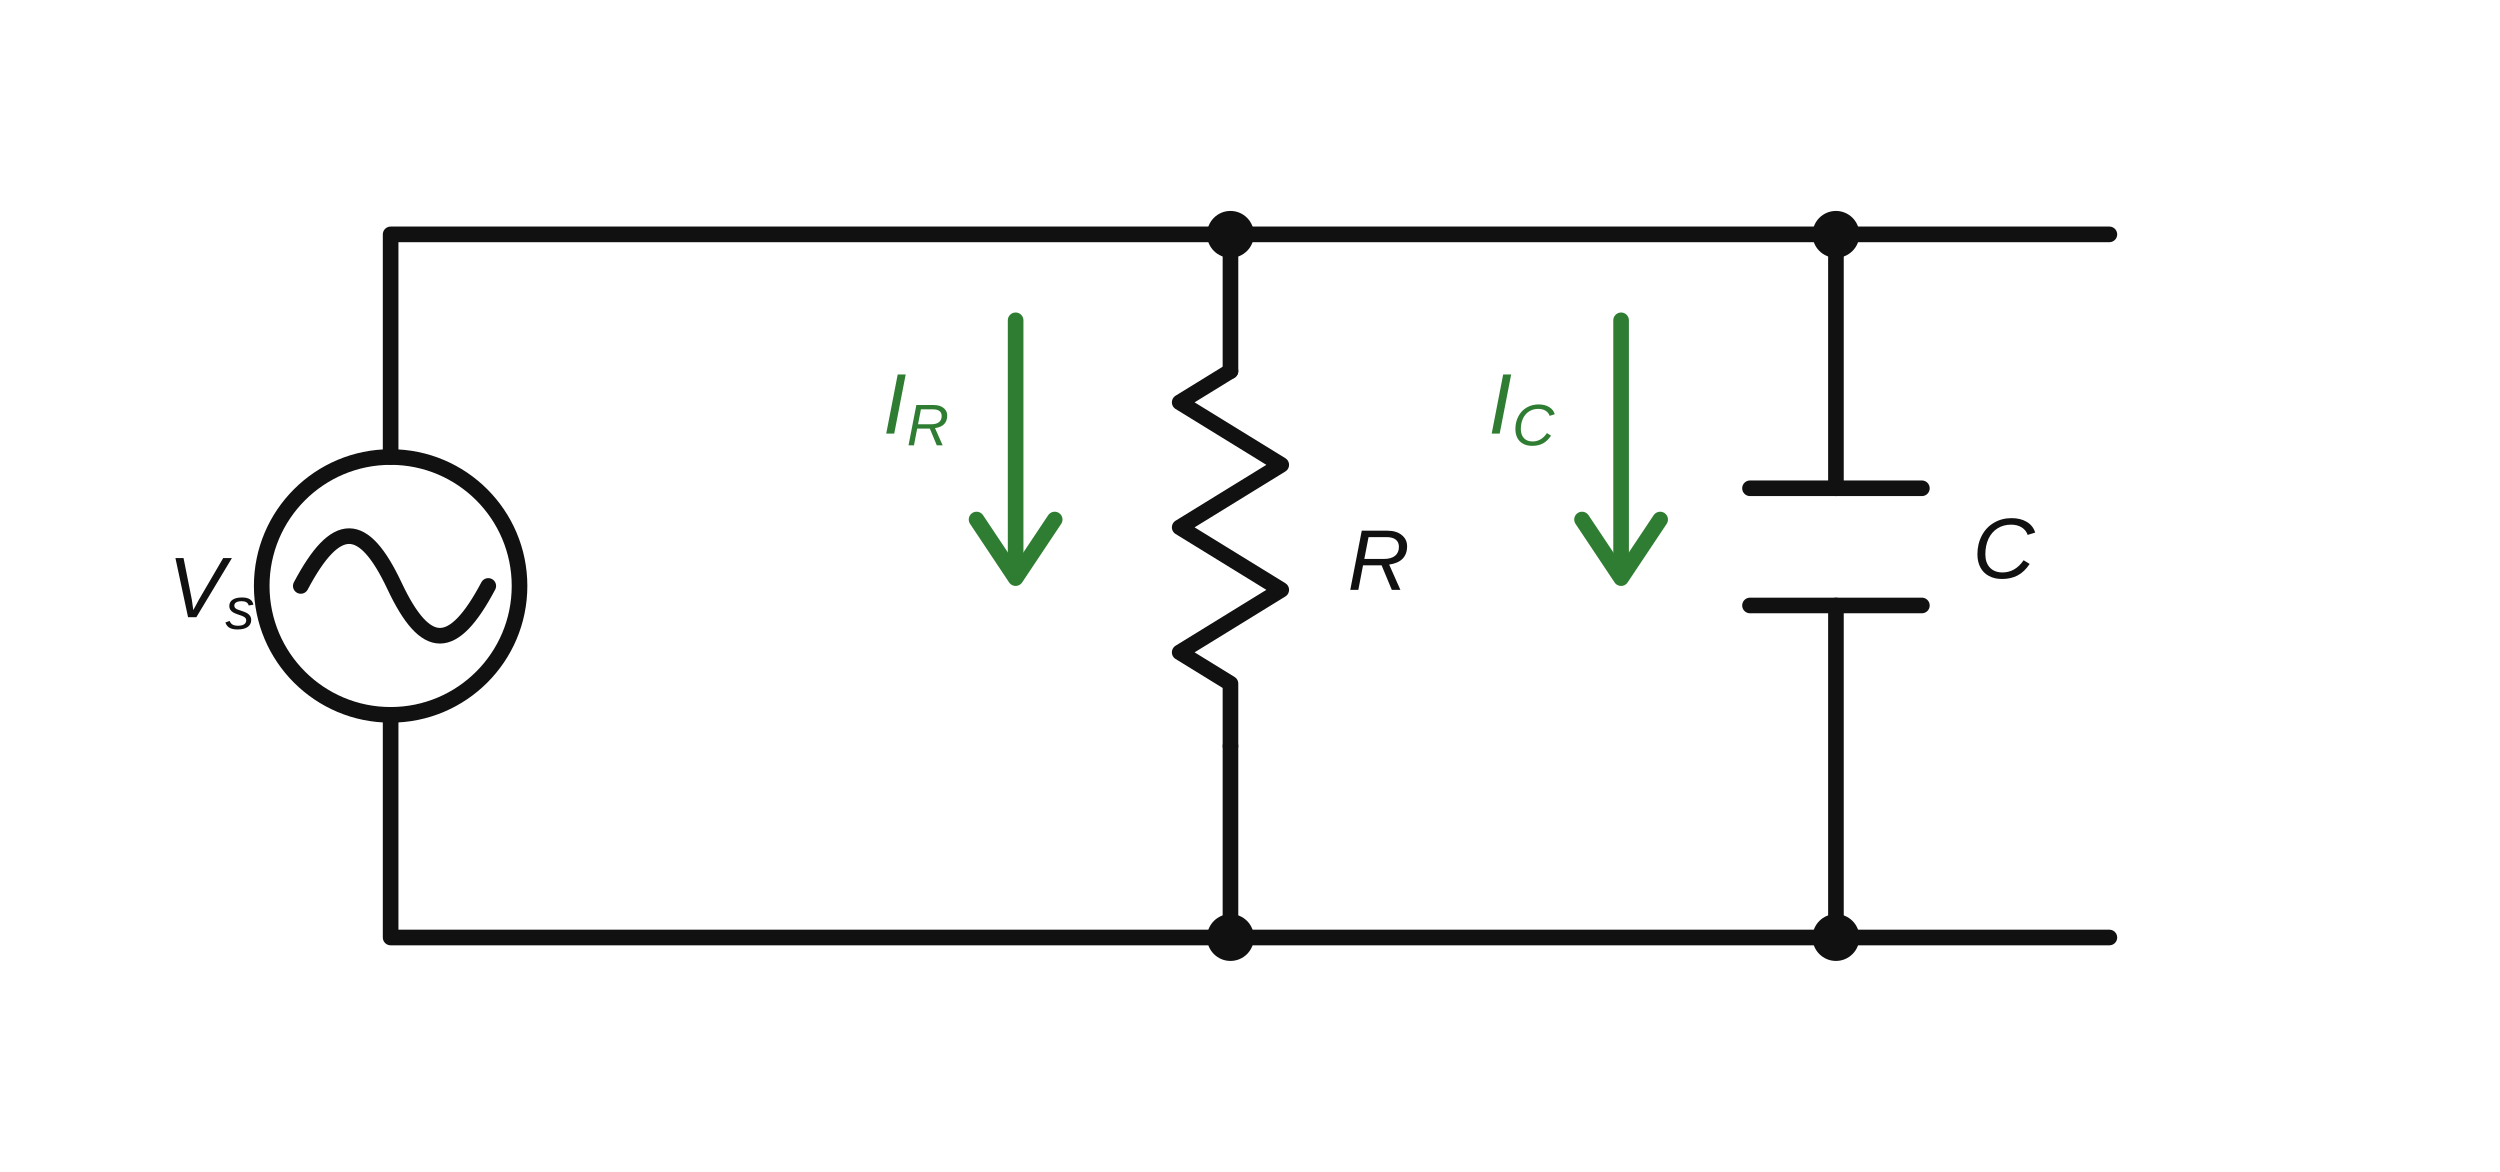
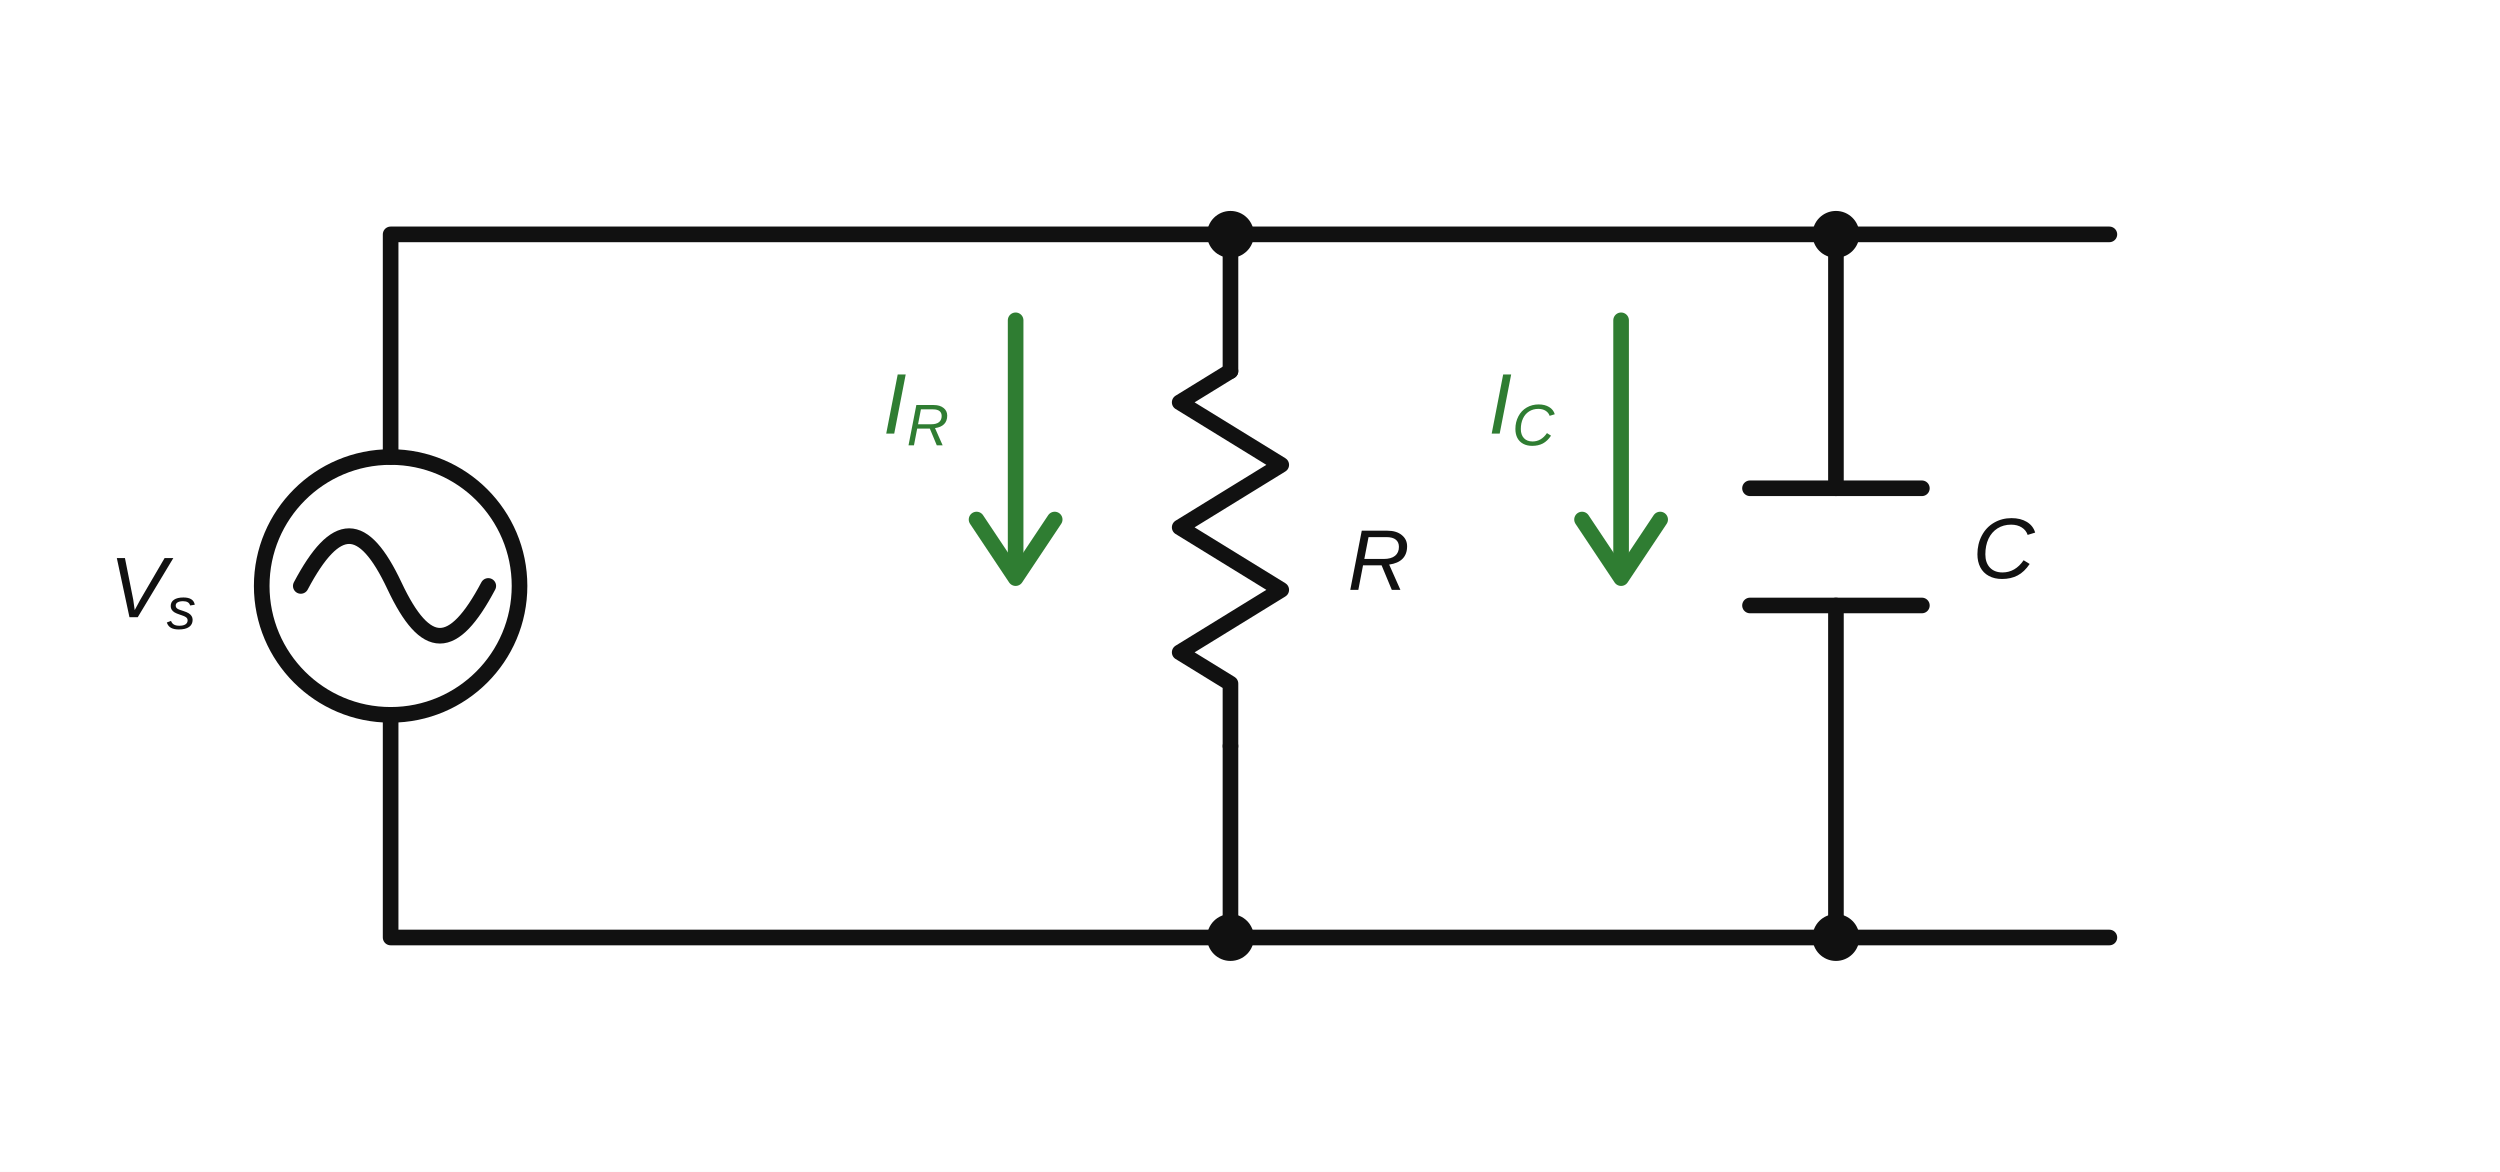
<svg xmlns="http://www.w3.org/2000/svg" viewBox="0 0 640 300" role="img" aria-labelledby="title desc">
  <rect width="640" height="300" fill="#ffffff" />
  <g fill="none" stroke="#111111" stroke-width="4" stroke-linecap="round" stroke-linejoin="round">
    <path d="M100 60v57M100 183v57M100 60H540M100 240H540M315 60v35M315 191v49M470 60v65M470 155v85" />
    <circle cx="100" cy="150" r="33" />
    <path d="M77 150c9-17 16-17 24 0s15 17 24 0" />
    <path d="M315 95l-13 8 26 16-26 16 26 16-26 16 13 8v16M448 125h44M448 155h44" />
    <path d="M260 82v62" stroke="#2f7d32" />
    <path d="m250 133 10 15 10-15" stroke="#2f7d32" />
    <path d="M415 82v62" stroke="#2f7d32" />
    <path d="m405 133 10 15 10-15" stroke="#2f7d32" />
  </g>
  <g fill="#111111" font-family="Arial, sans-serif" font-size="22">
    <text x="345" y="151" font-style="italic">R</text>
    <text x="505" y="148" font-style="italic">C</text>
-     <text x="43" y="158" font-style="italic">V<tspan baseline-shift="sub" font-size="15">s</tspan>
+     <text x="28" y="158" font-style="italic">V<tspan baseline-shift="sub" font-size="15">s</tspan>
    </text>
    <text x="226" y="111" fill="#2f7d32" font-style="italic">I<tspan baseline-shift="sub" font-size="15">R</tspan>
    </text>
    <text x="381" y="111" fill="#2f7d32" font-style="italic">I<tspan baseline-shift="sub" font-size="15">C</tspan>
    </text>
  </g>
  <g fill="#111111">
    <circle cx="315" cy="60" r="6" />
    <circle cx="315" cy="240" r="6" />
    <circle cx="470" cy="60" r="6" />
    <circle cx="470" cy="240" r="6" />
  </g>
</svg>
